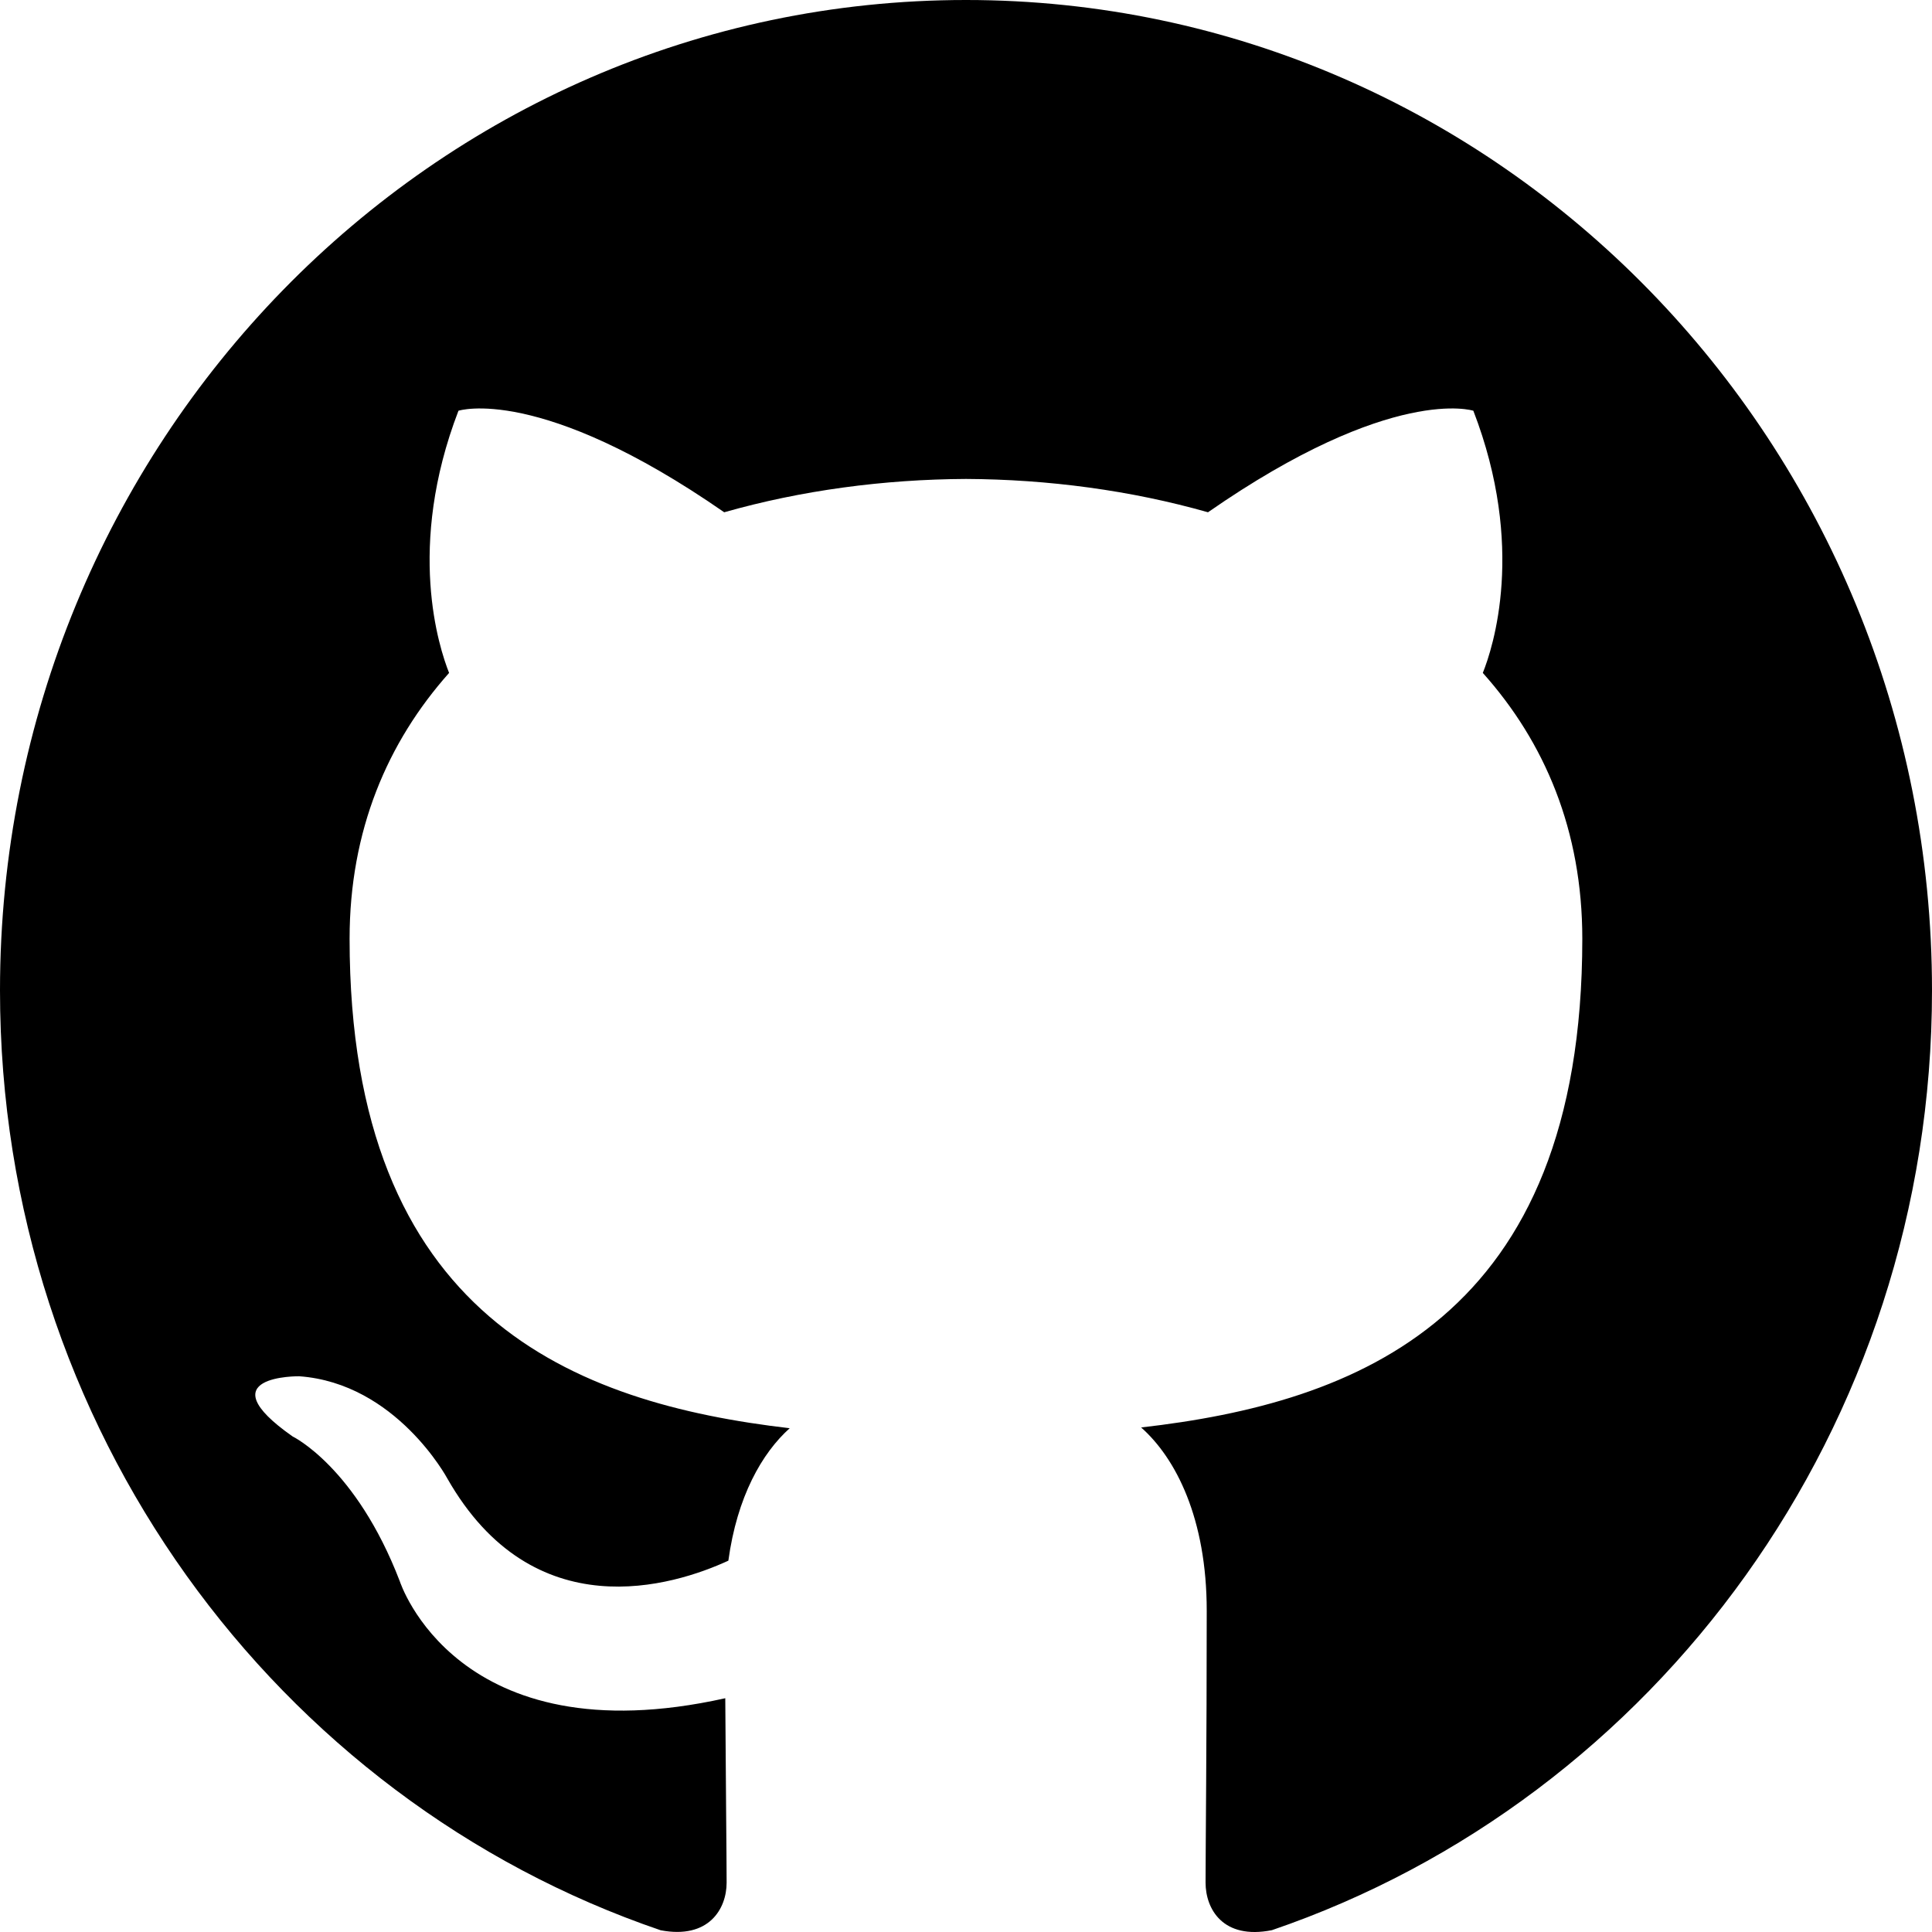
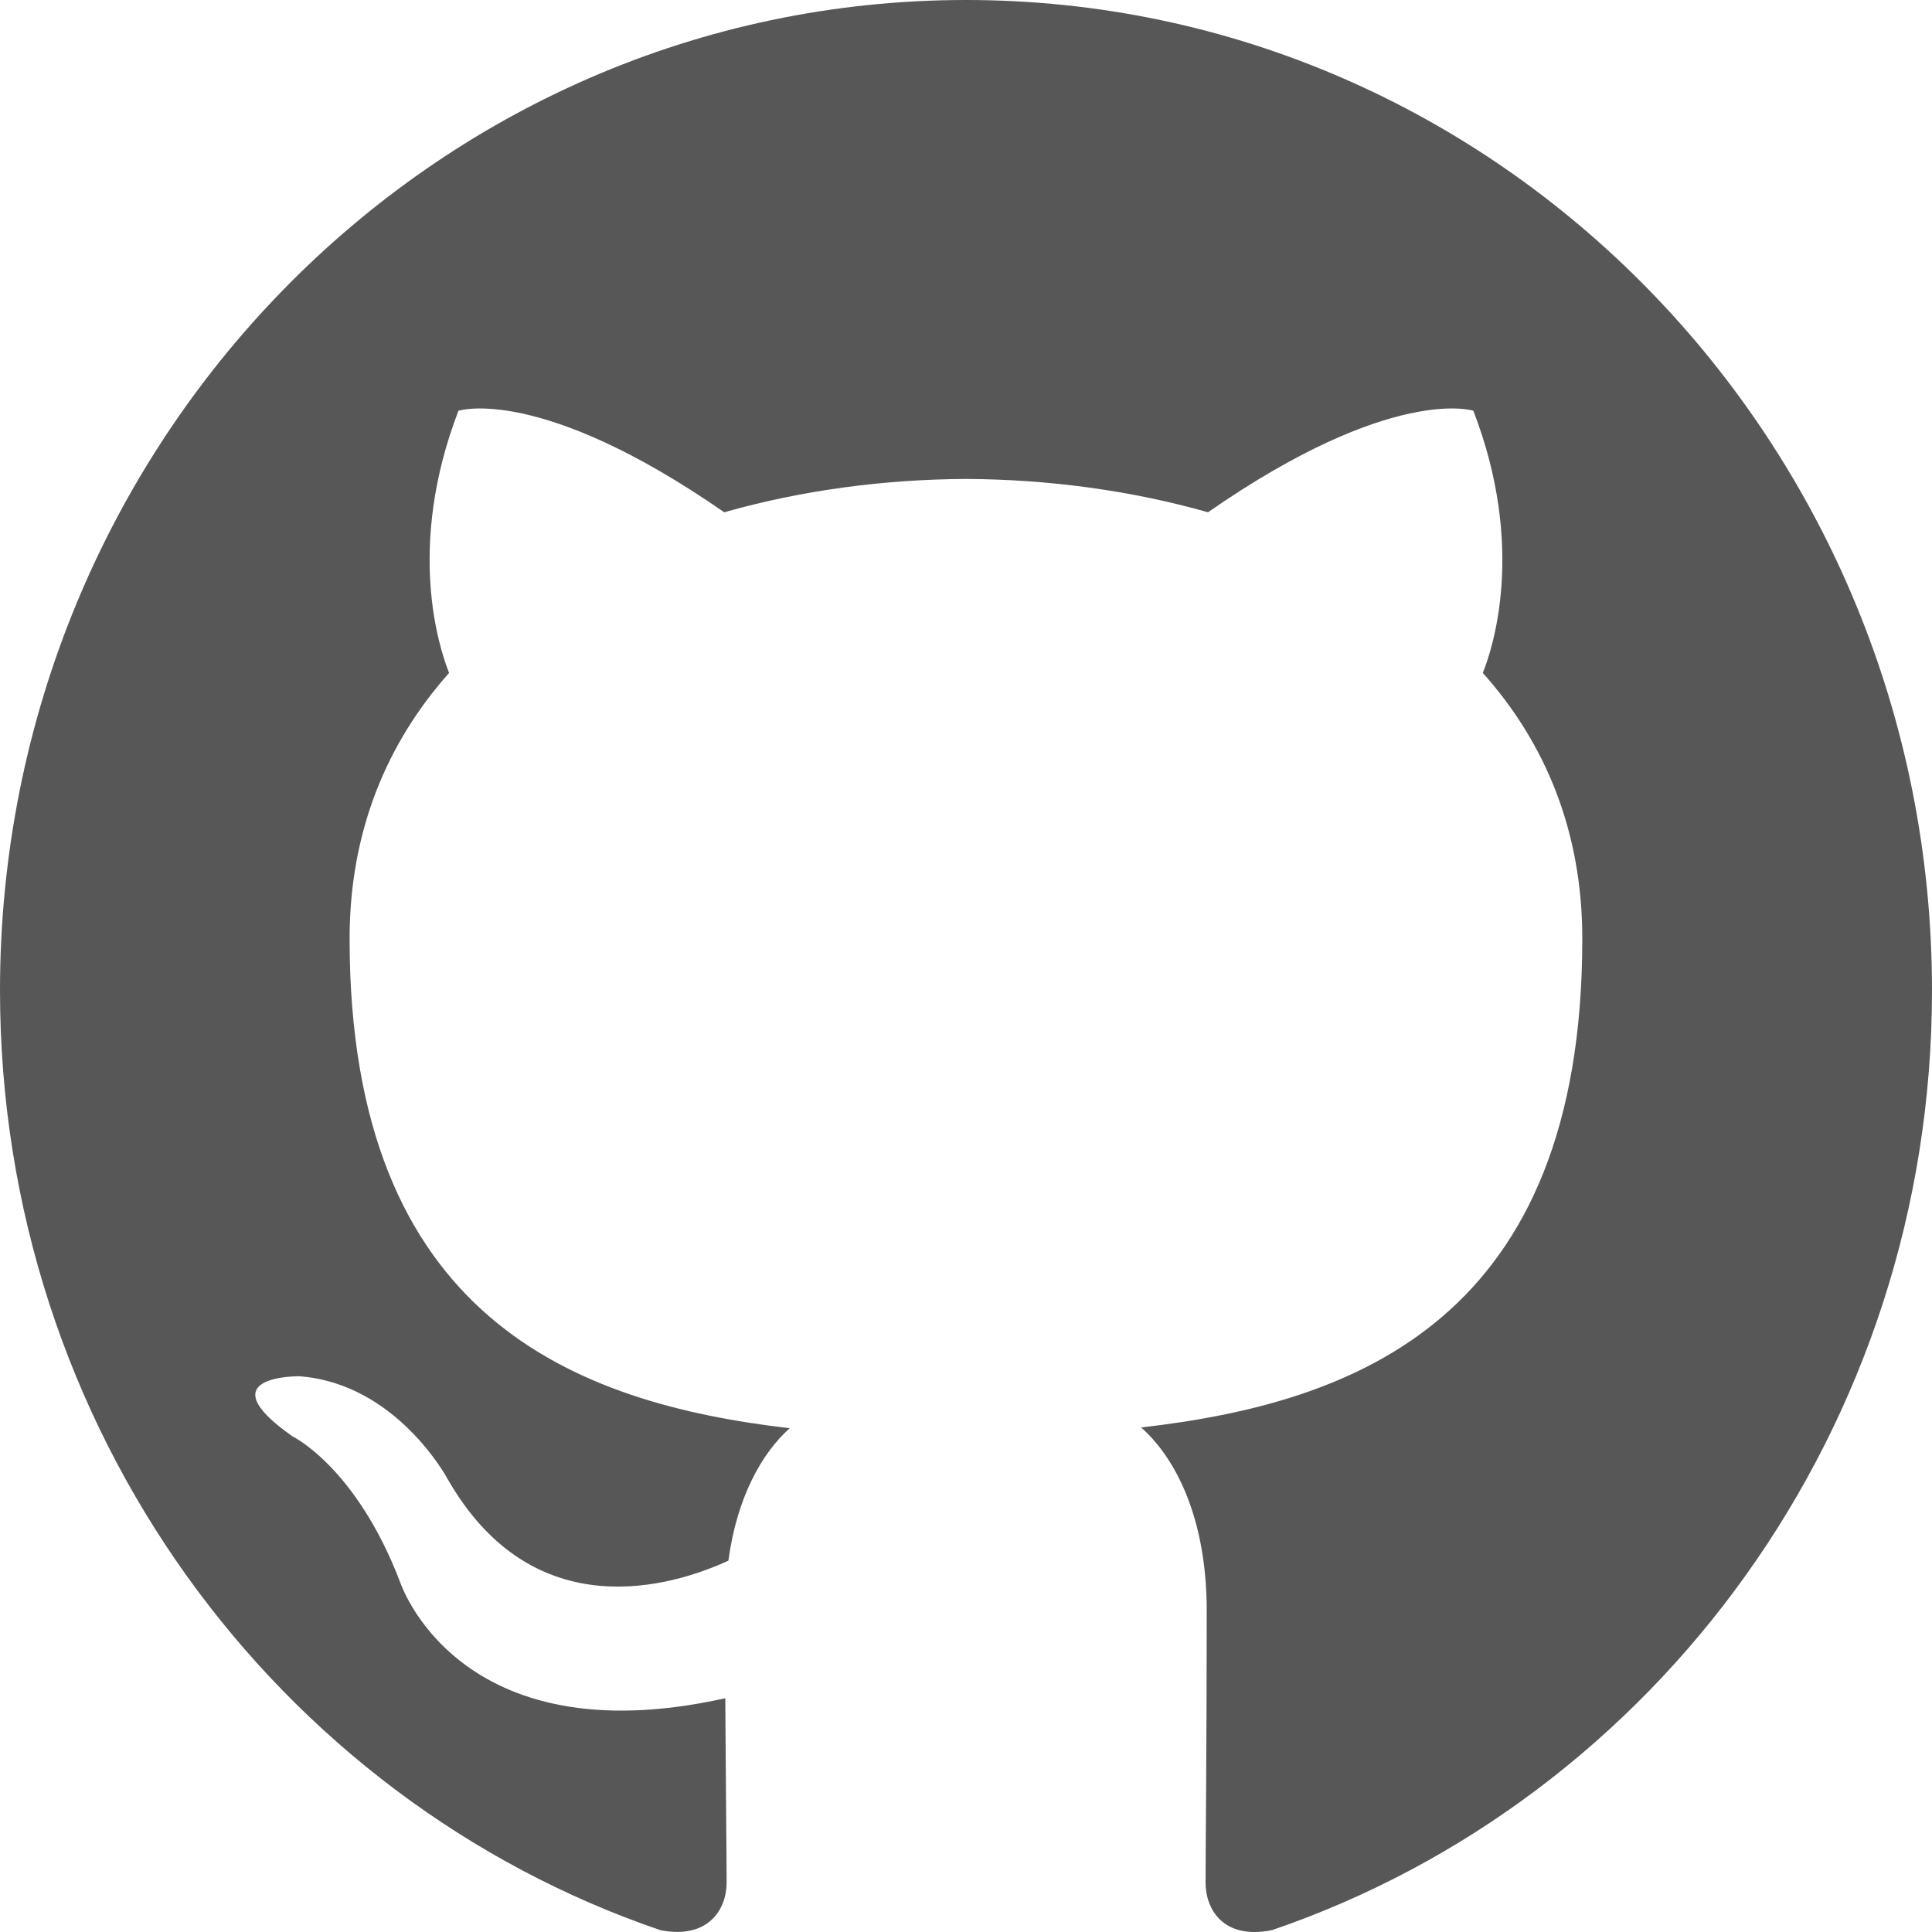
<svg xmlns="http://www.w3.org/2000/svg" width="800px" height="800px" viewBox="0 0 20 20" version="1.1">
  <defs>

</defs>
  <g id="Page-1" stroke="none" stroke-width="1" fill="none" fill-rule="evenodd">
-     <g id="Dribbble-Light-Preview" transform="translate(-140, -7559)" fill="#000000">
+     <g id="Dribbble-Light-Preview" transform="translate(-140, -7559)" fill="#575757">
      <g id="icons" transform="translate(56, 160)">
        <path d="M94,7399 C99.523,7399 104,7403.59 104,7409.253 C104,7413.782 101.138,7417.624 97.167,7418.981 C96.66,7419.082 96.48,7418.762 96.48,7418.489 C96.48,7418.151 96.492,7417.047 96.492,7415.675 C96.492,7414.719 96.172,7414.095 95.813,7413.777 C98.04,7413.523 100.38,7412.656 100.38,7408.718 C100.38,7407.598 99.992,7406.684 99.35,7405.966 C99.454,7405.707 99.797,7404.664 99.252,7403.252 C99.252,7403.252 98.414,7402.977 96.505,7404.303 C95.706,7404.076 94.85,7403.962 94,7403.958 C93.15,7403.962 92.295,7404.076 91.497,7404.303 C89.586,7402.977 88.746,7403.252 88.746,7403.252 C88.203,7404.664 88.546,7405.707 88.649,7405.966 C88.01,7406.684 87.619,7407.598 87.619,7408.718 C87.619,7412.646 89.954,7413.526 92.175,7413.785 C91.889,7414.041 91.63,7414.493 91.54,7415.156 C90.97,7415.418 89.522,7415.871 88.63,7414.304 C88.63,7414.304 88.101,7413.319 87.097,7413.247 C87.097,7413.247 86.122,7413.234 87.029,7413.87 C87.029,7413.87 87.684,7414.185 88.139,7415.37 C88.139,7415.37 88.726,7417.2 91.508,7416.58 C91.513,7417.437 91.522,7418.245 91.522,7418.489 C91.522,7418.76 91.338,7419.077 90.839,7418.982 C86.865,7417.627 84,7413.783 84,7409.253 C84,7403.59 88.478,7399 94,7399" id="github-[#142]">

</path>
      </g>
    </g>
  </g>
</svg>
